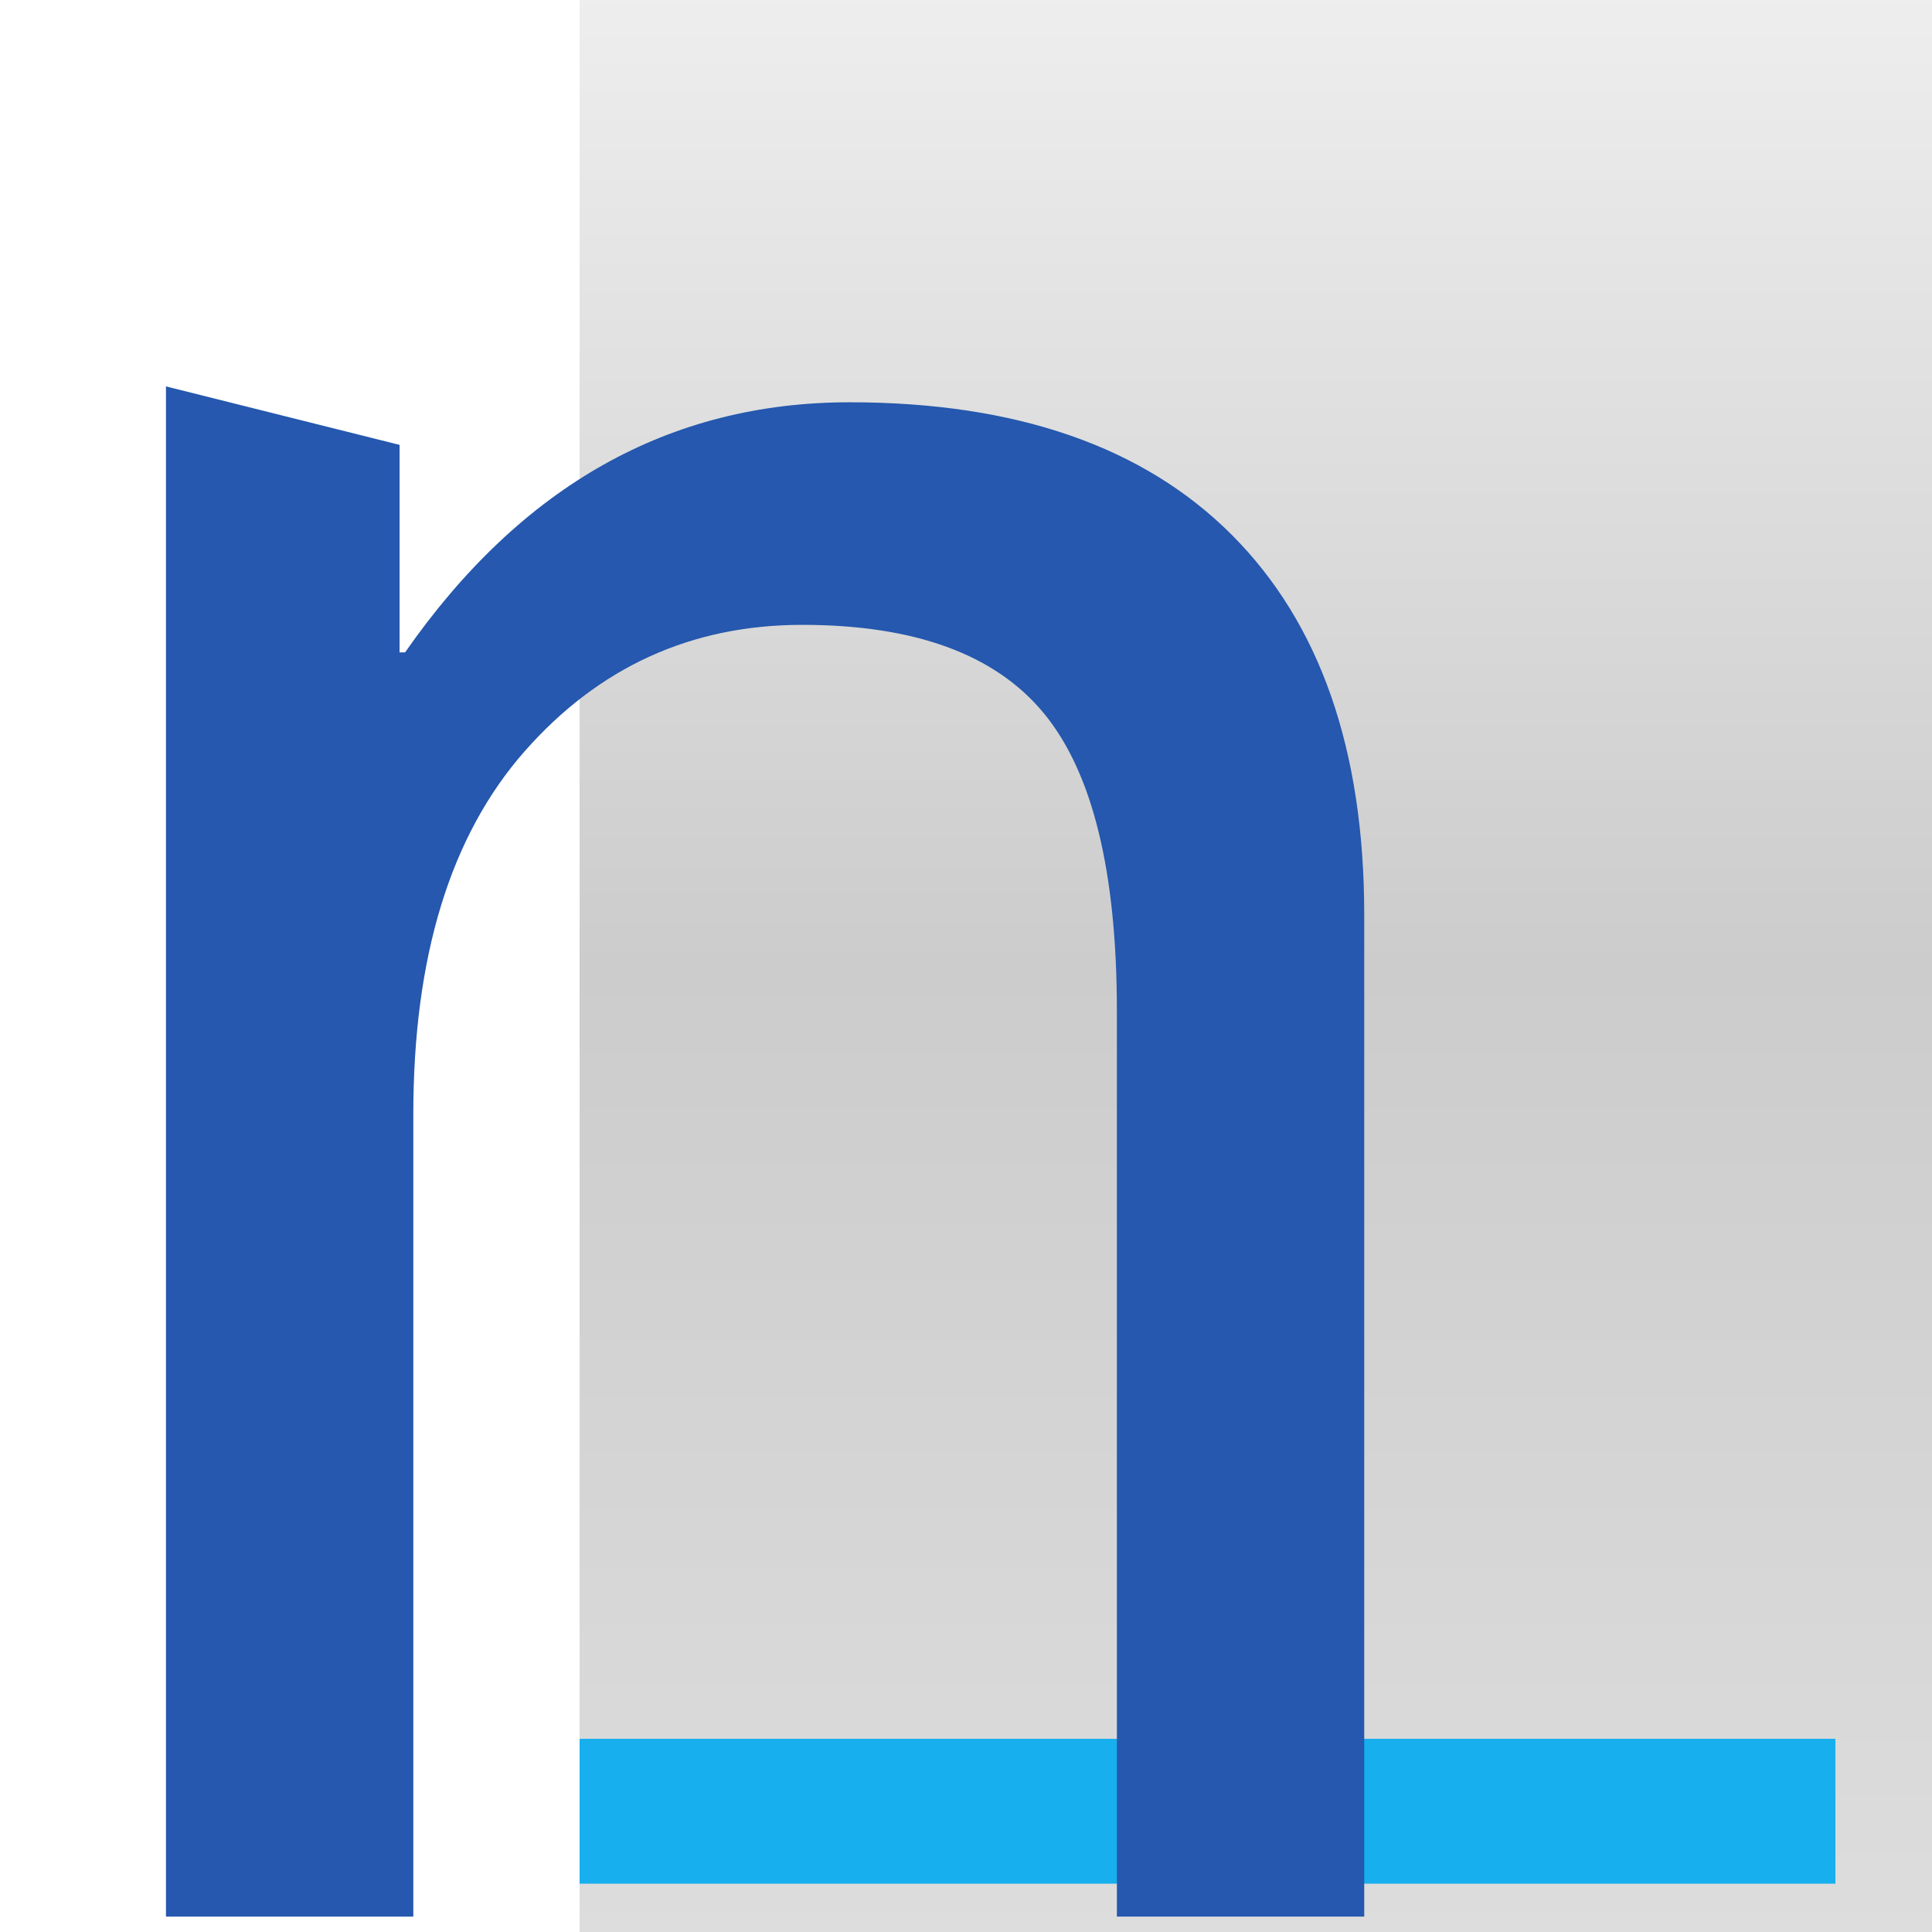
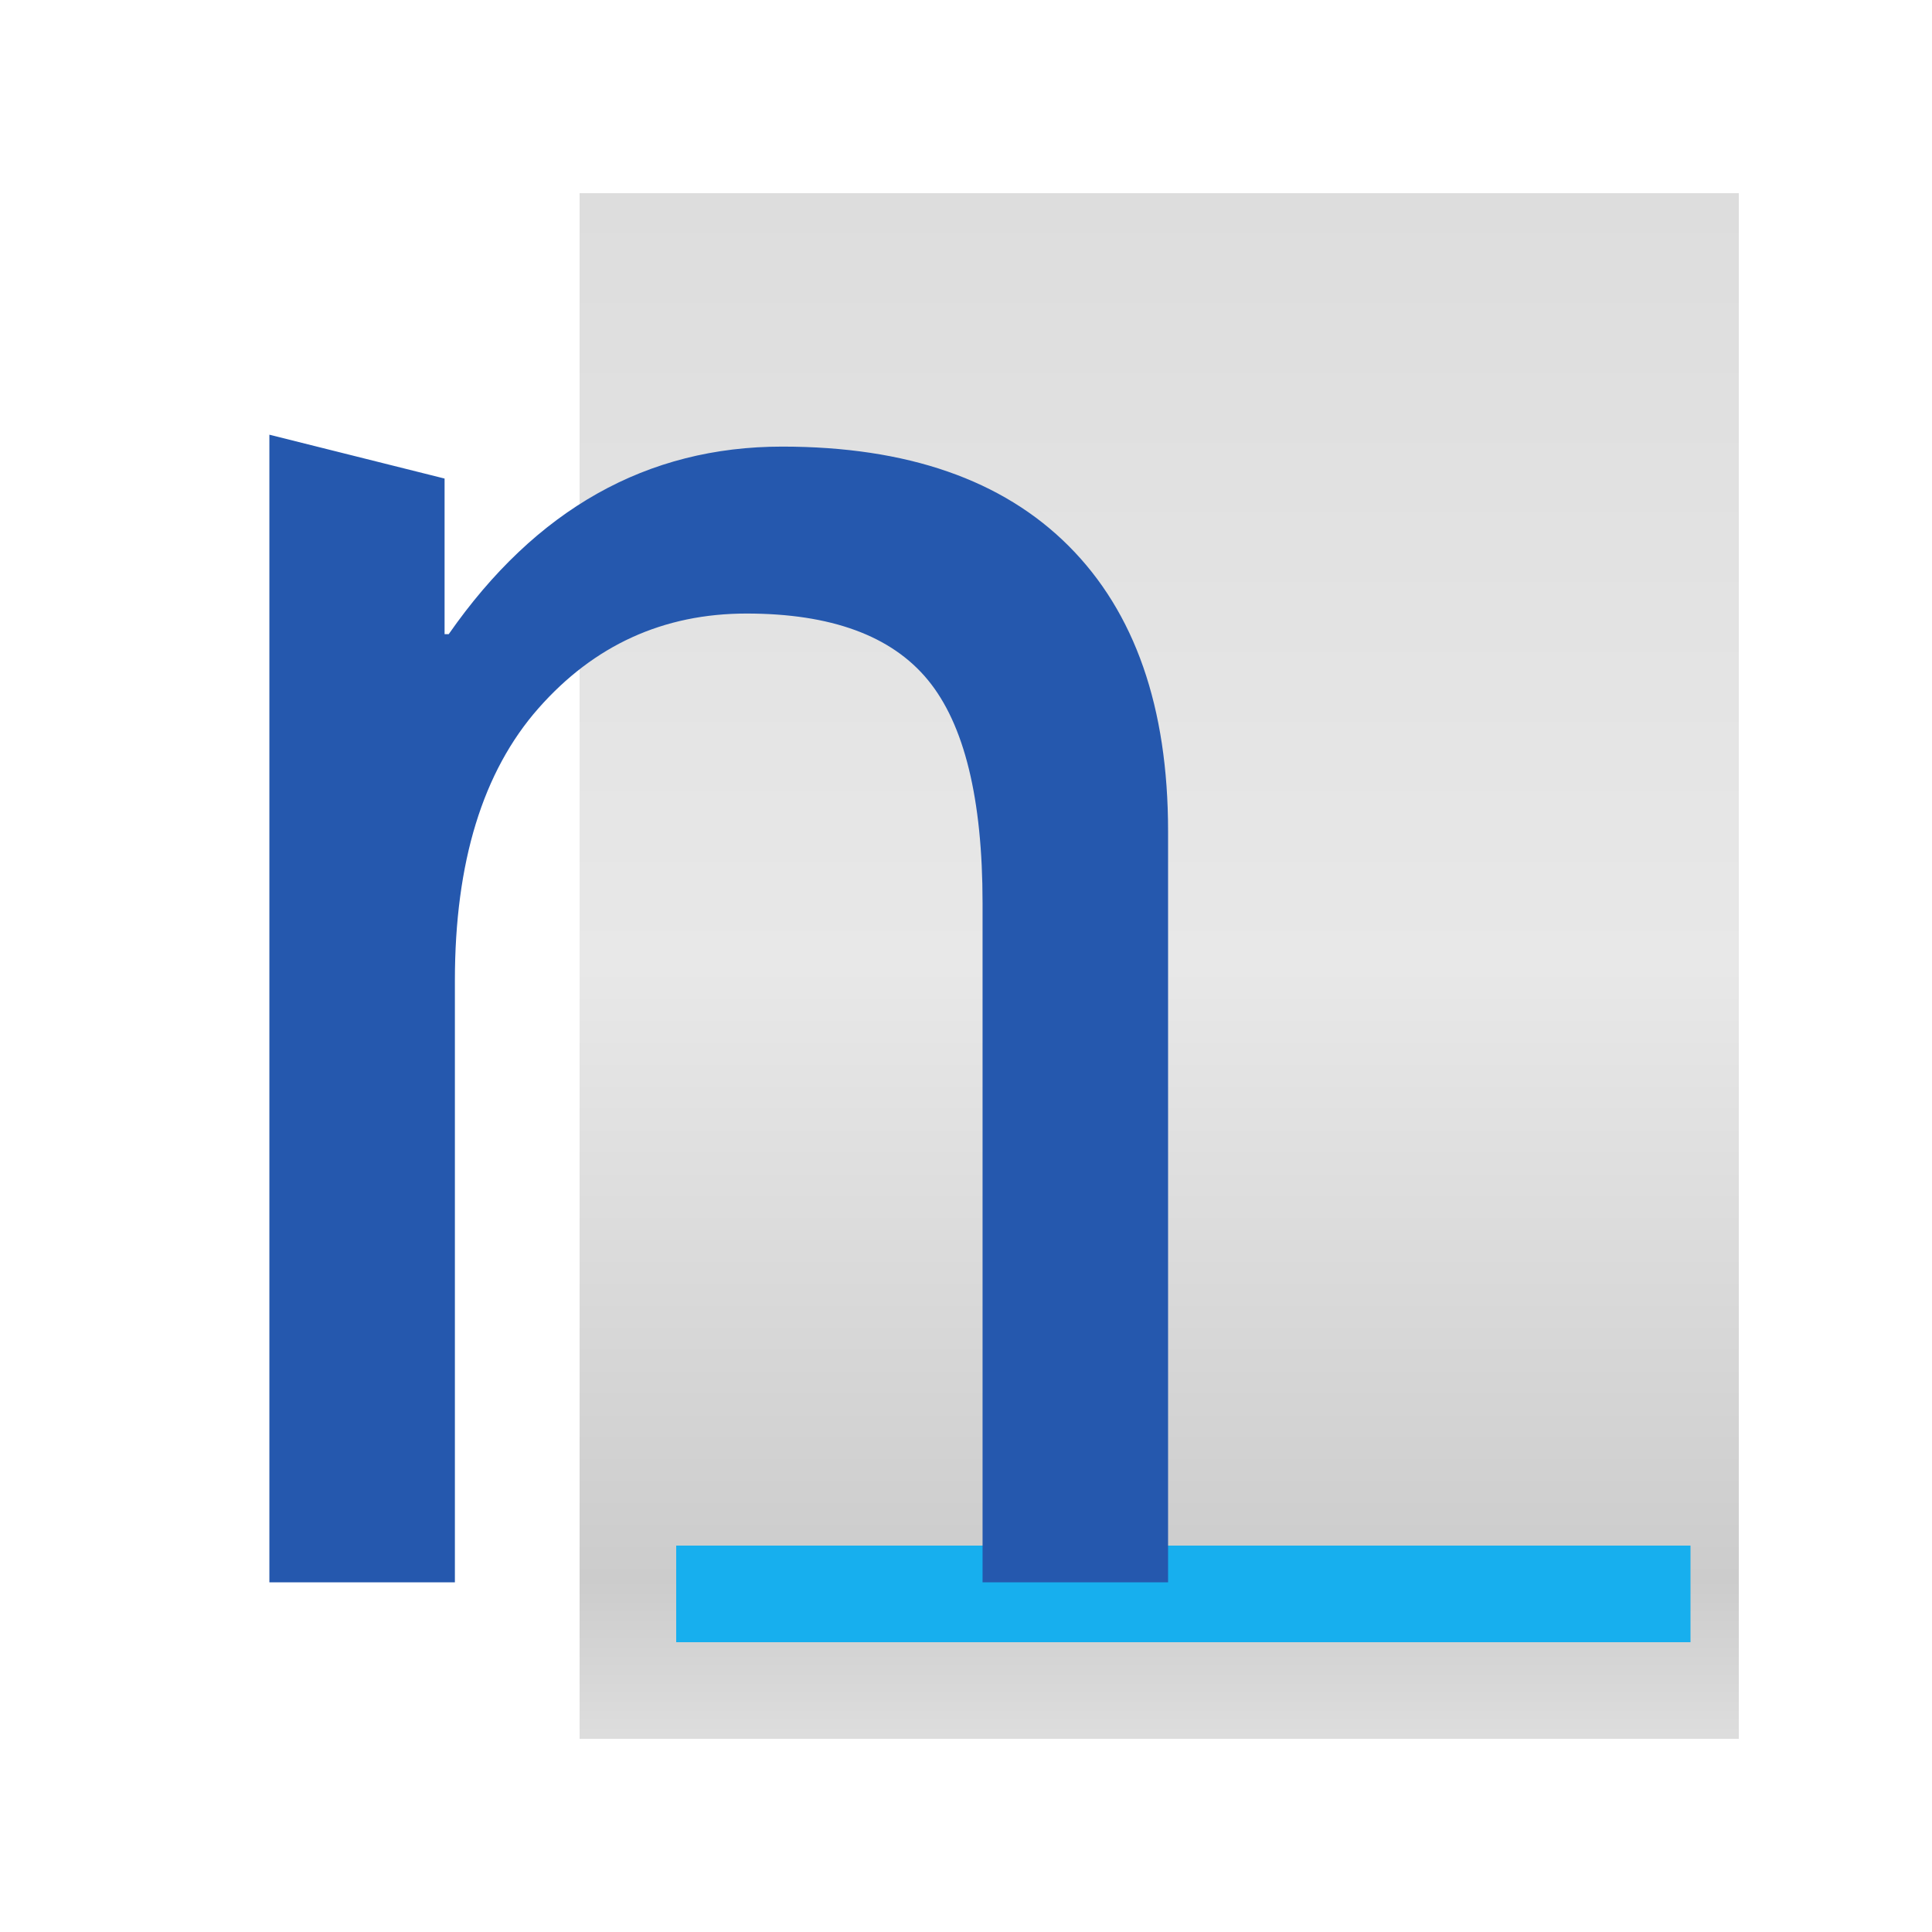
- <svg xmlns="http://www.w3.org/2000/svg" version="1.1" id="Capa_1" x="0px" y="0px" width="400" height="400" viewBox="0 0 400 400" xml:space="preserve">
+ <svg x="0px" y="0px" width="400" height="400" viewBox="0 0 400 400" xml:space="preserve">
  <linearGradient id="grad" x1="0" x2="0" y1="0" y2="1">
-     <stop offset="0%" stop-color="#eee" />
-     <stop offset="50%" stop-color="#ccc" />
-     <stop offset="100%" stop-color="#ddd" />
+     <stop offset="0%" stop-color="#DDDDDD" />
+     <stop offset="50%" stop-color="#E8E8E8" />
+     <stop offset="90%" stop-color="#CCCCCC" />
+     <stop offset="100%" stop-color="#DDDDDD" />
  </linearGradient>
  <g>
-     <rect x="120" y="0" width="280" height="400" fill="url(#grad)" />
-     <rect x="120" y="360" width="260" height="30" fill="#17afee" />
-     <path d="M282.449,316.811h-51.211V129.319c0-28.827-5.024-49.358-15.085-61.597C206.105,55.49,189.413,49.37,166.09,49.37    c-22.952,0-42.108,8.73-57.468,26.179c-15.362,17.448-23.049,42.489-23.049,75.108v166.154H34.362V0l48.365,12.105v42.963h1.138    c24.054-34.52,54.734-51.781,92.048-51.781c34.472,0,60.846,9.149,79.122,27.452c18.275,18.306,27.414,44.526,27.414,78.667    V316.811z" fill="#2558AE" transform="translate(0 80)" />
+     <rect x="120" width="240" y="40" height="320" fill="url(#grad)" />
+     <rect x="140" width="210" y="320" height="20" fill="#17afee" />
+     <path d="M282.449,316.811h-51.211V129.319c0-28.827-5.024-49.358-15.085-61.597C206.105,55.49,189.413,49.37,166.09,49.37    c-22.952,0-42.108,8.73-57.468,26.179c-15.362,17.448-23.049,42.489-23.049,75.108v166.154H34.362V0l48.365,12.105v42.963h1.138    c24.054-34.52,54.734-51.781,92.048-51.781c34.472,0,60.846,9.149,79.122,27.452c18.275,18.306,27.414,44.526,27.414,78.667    V316.811z" fill="#2558AE" transform="translate(30 90), scale(.75)" />
  </g>
</svg>
